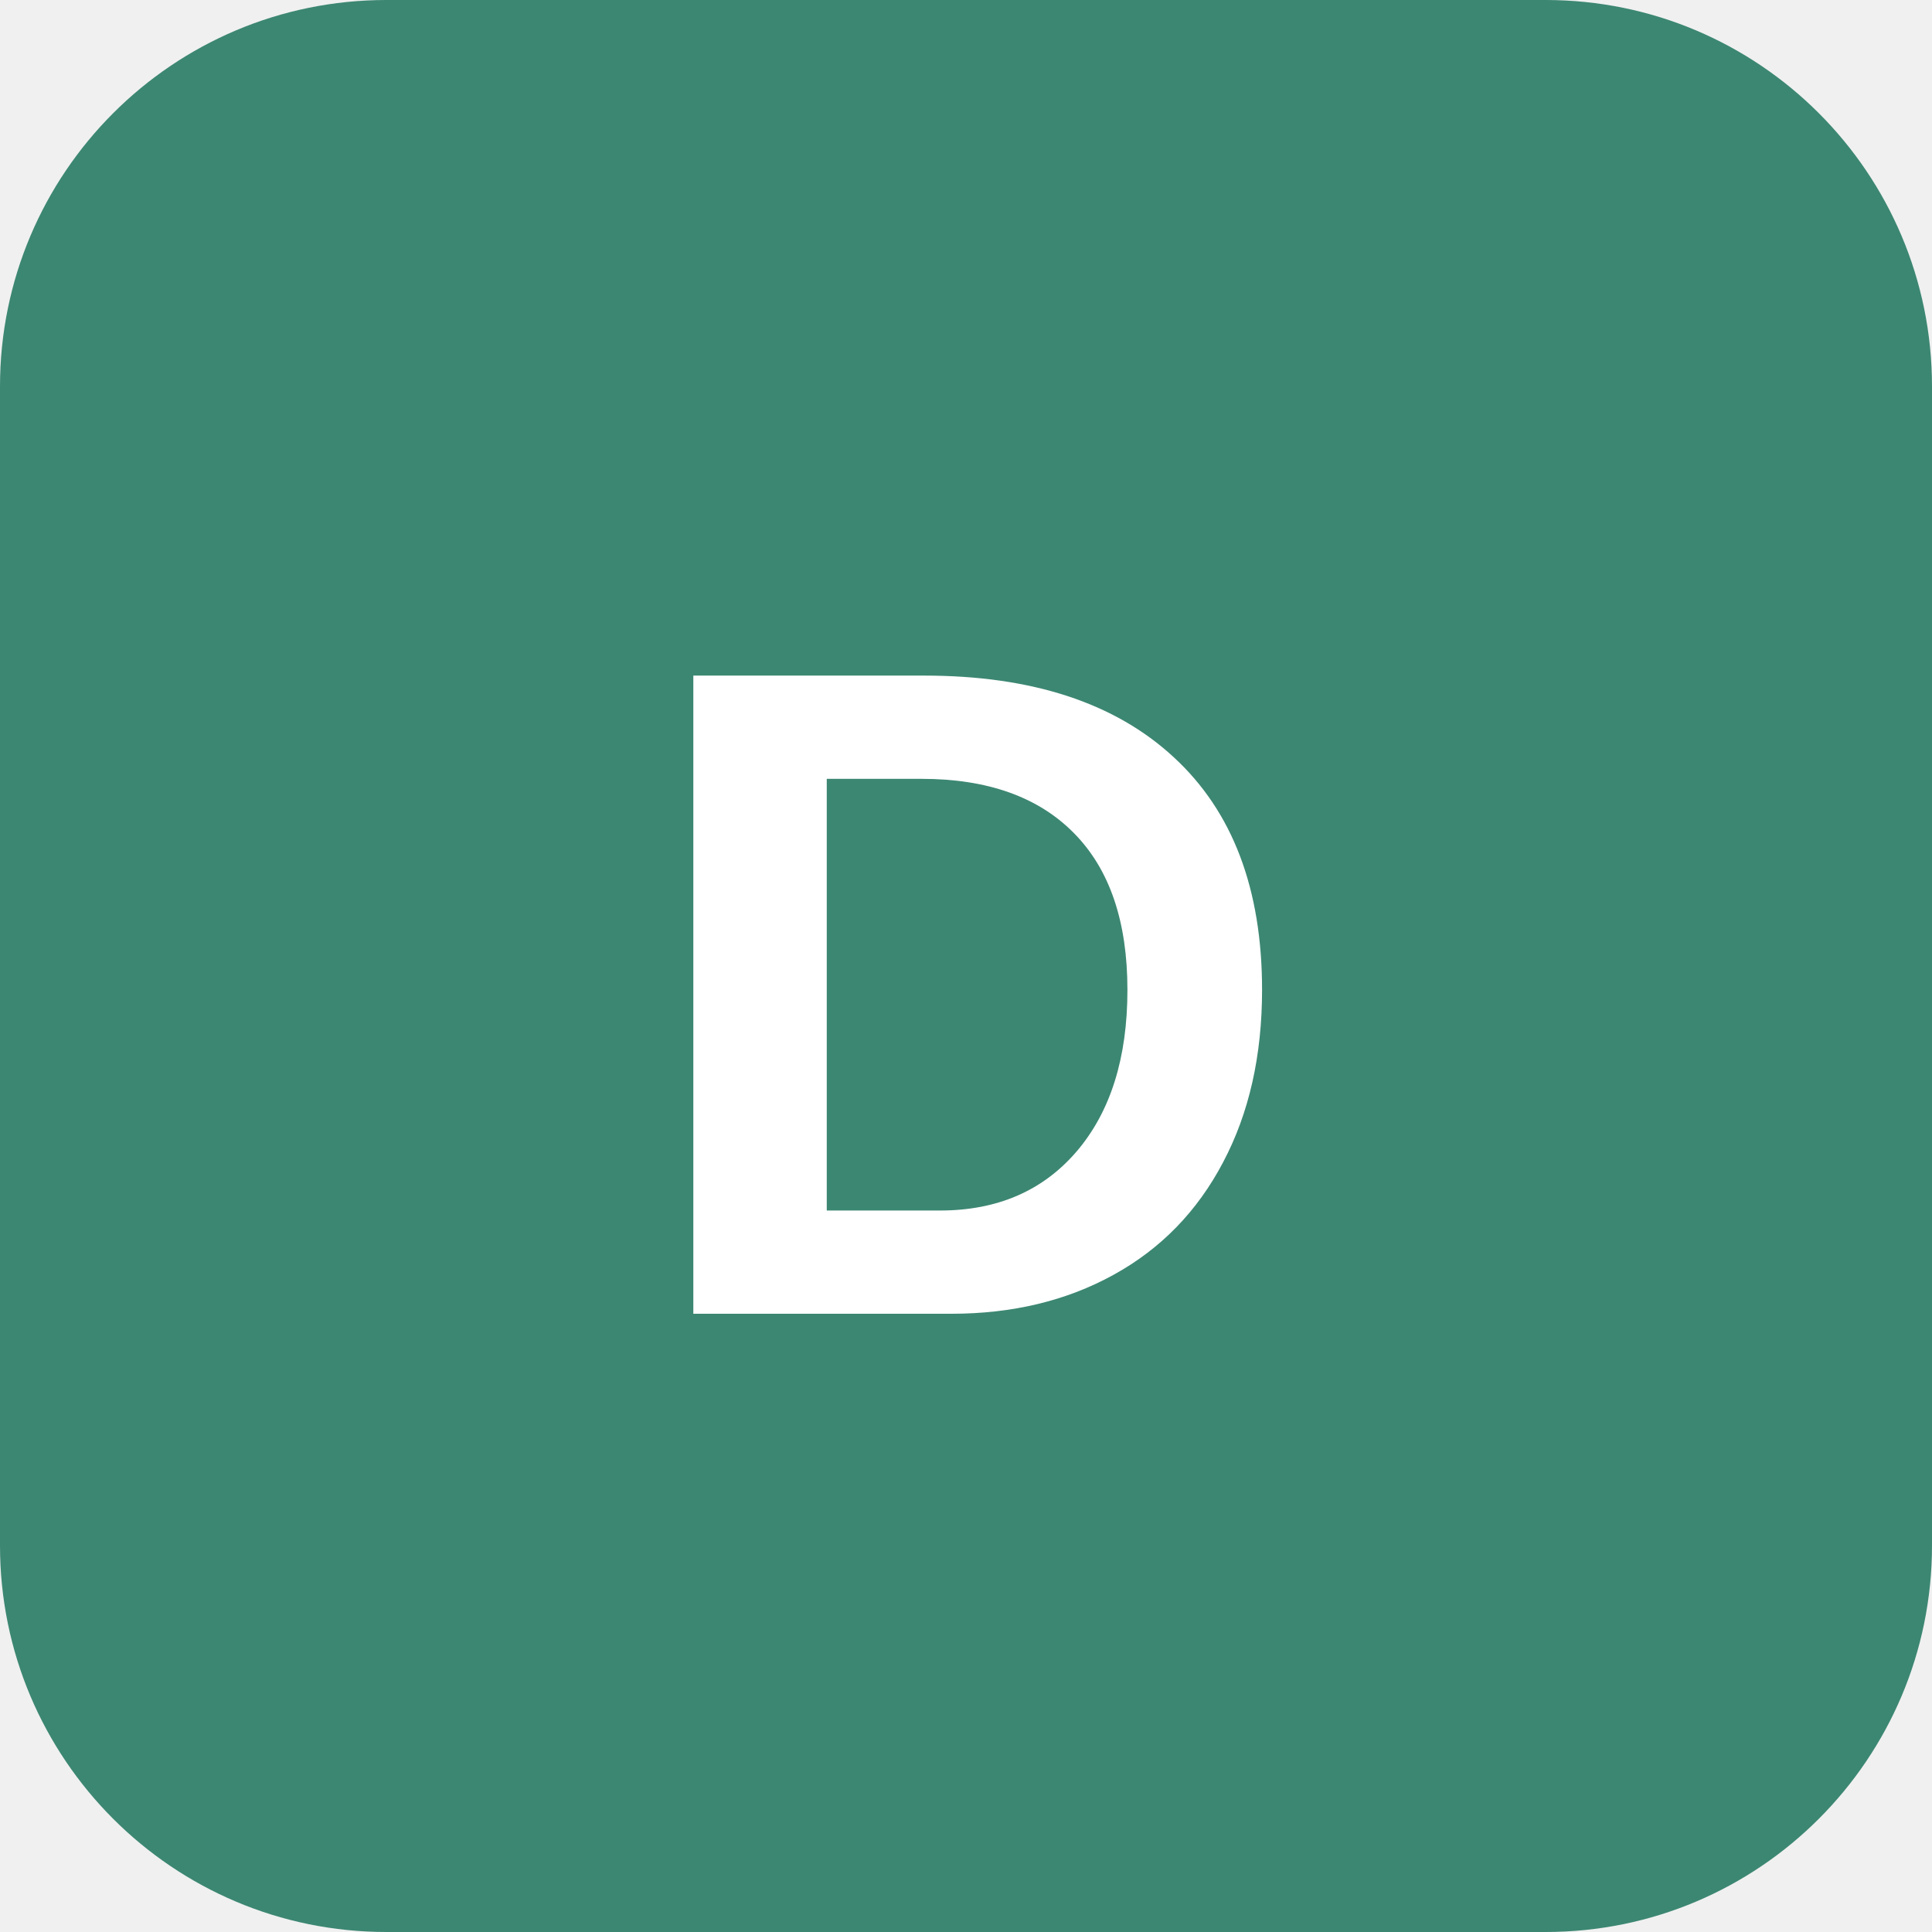
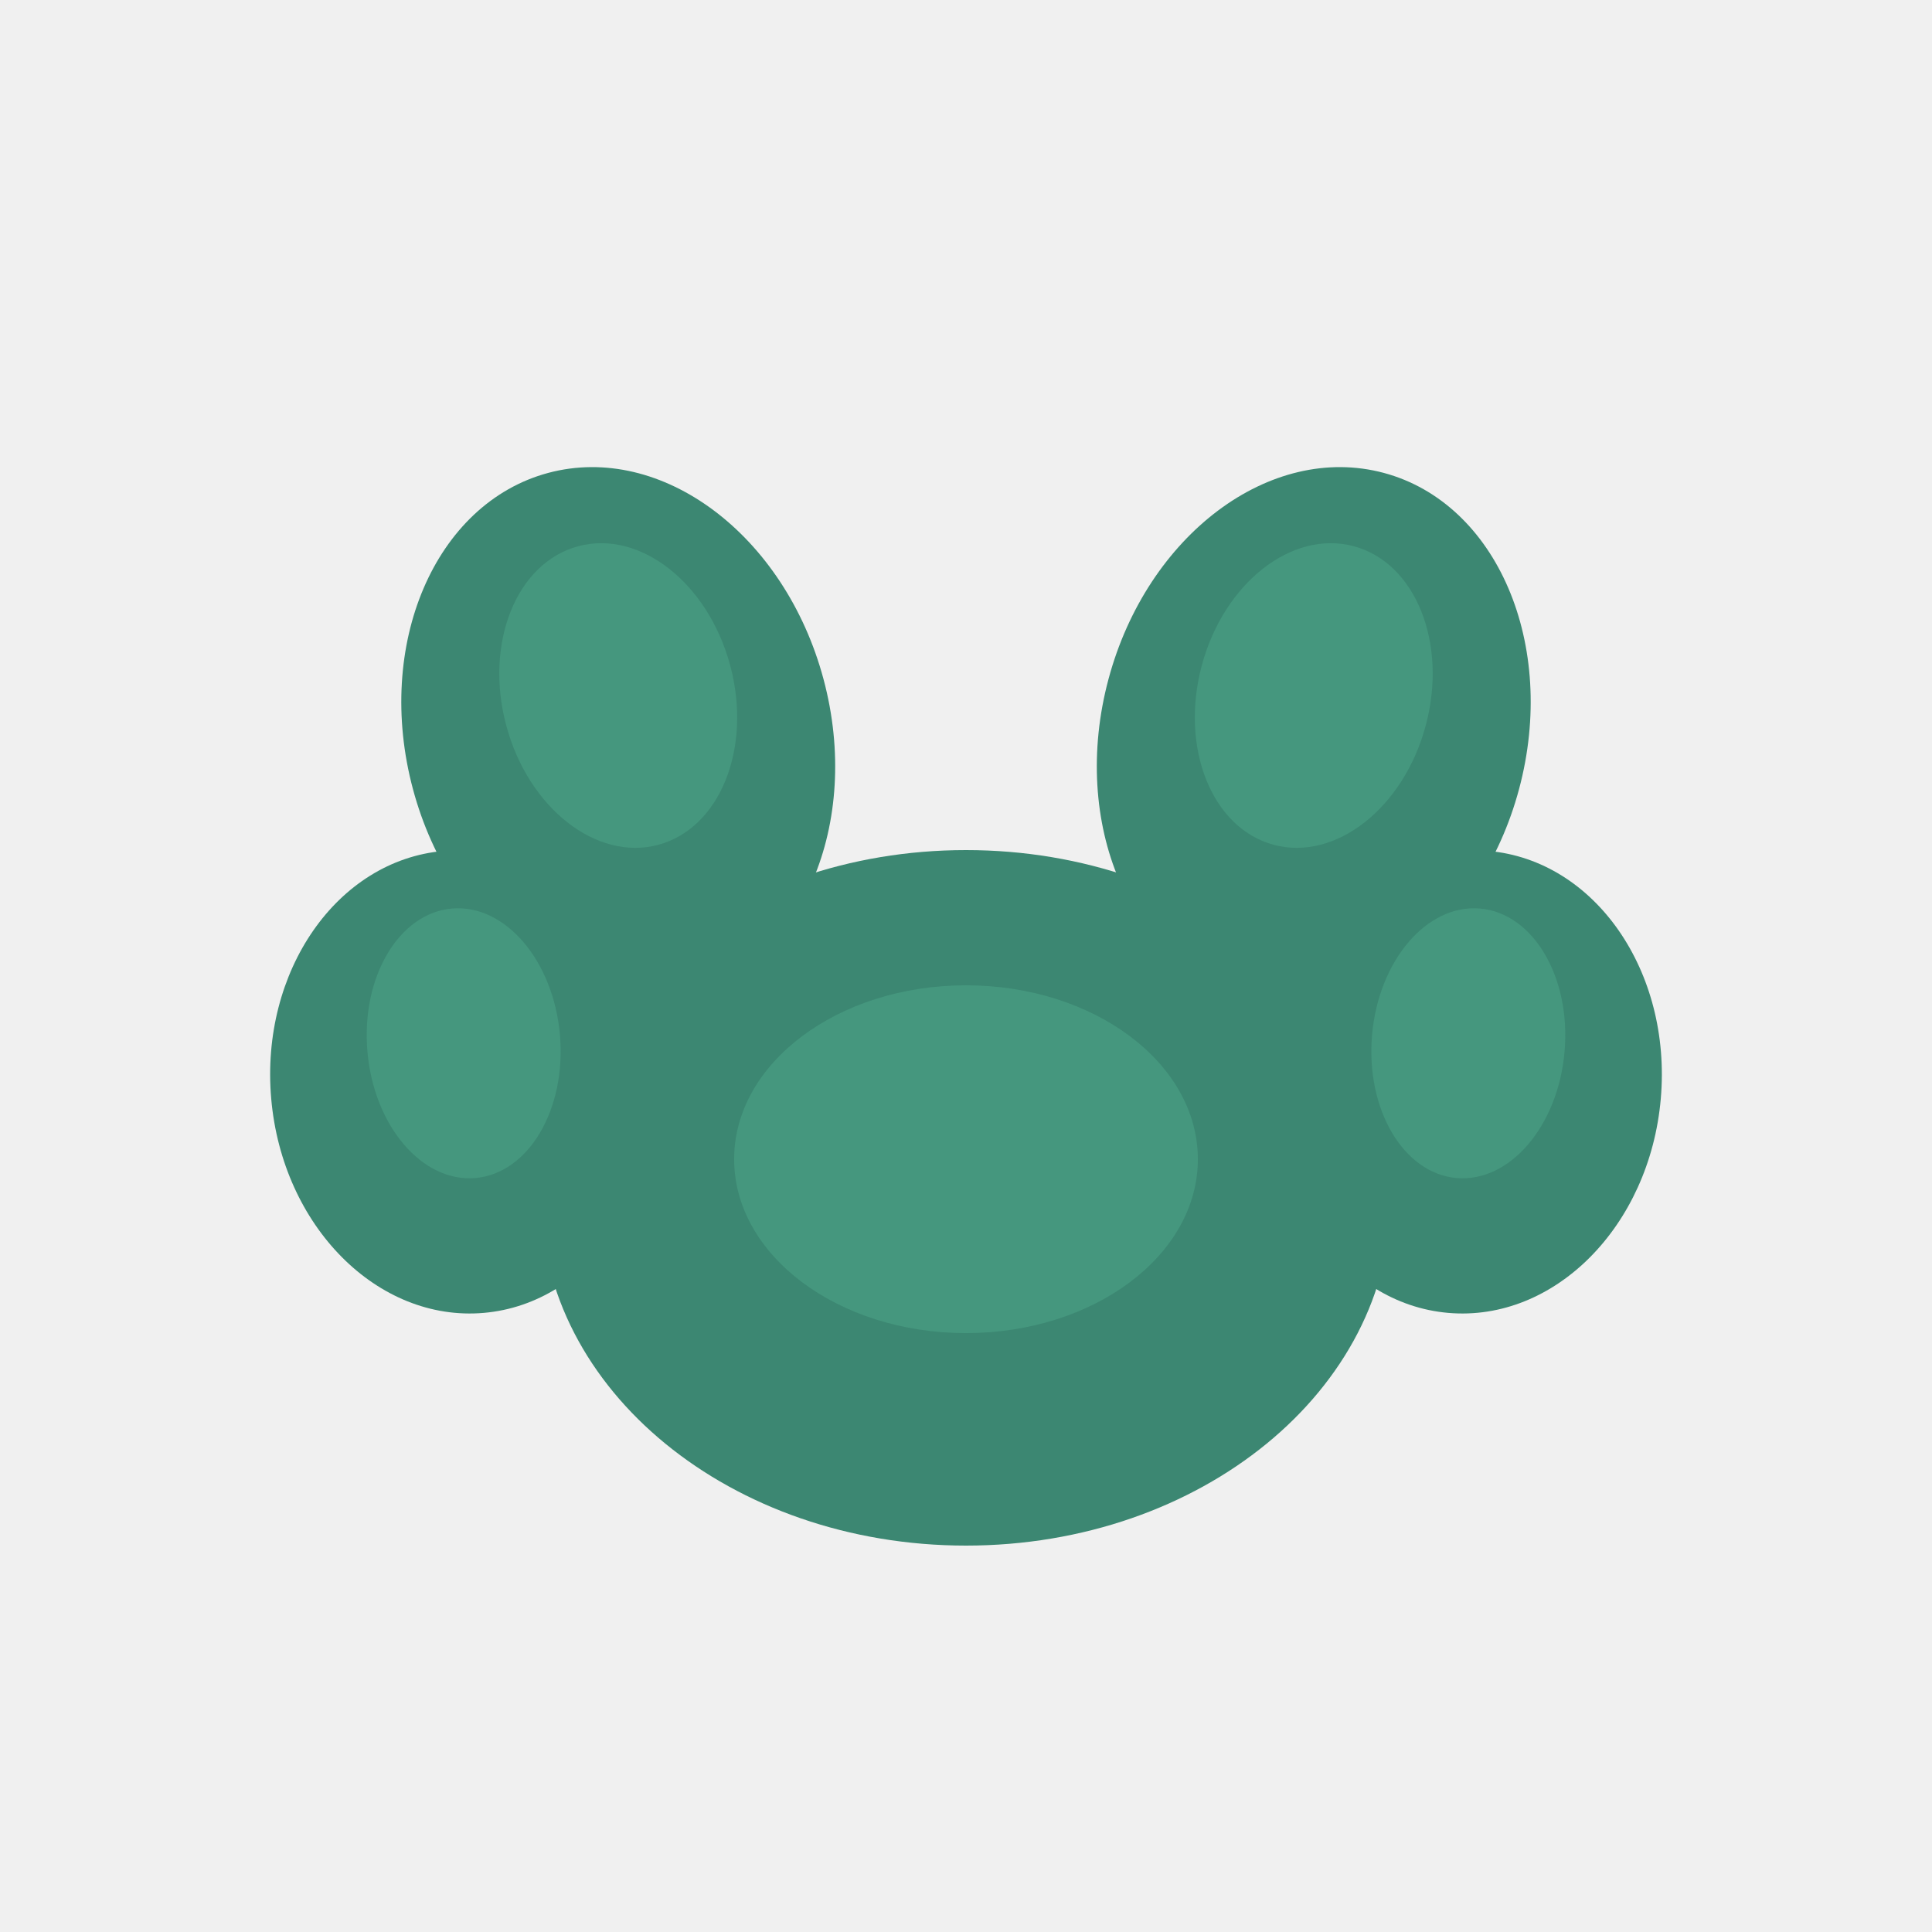
- <svg xmlns="http://www.w3.org/2000/svg" viewBox="0 0 100 100" fill="none">
-   <rect width="100" height="100" rx="20" fill="#3c8772" />
-   <text x="50" y="68" text-anchor="middle" font-family="Arial,sans-serif" font-size="48" font-weight="bold" fill="white">D</text>
+ <svg xmlns="http://www.w3.org/2000/svg" viewBox="0 0 100 100" width="100" height="100">
+   <ellipse cx="50" cy="62" rx="22" ry="18" fill="#3c8772" />
+   <ellipse cx="32" cy="38" rx="11" ry="14" fill="#3c8772" transform="rotate(-15 32 38)" />
+   <ellipse cx="68" cy="38" rx="11" ry="14" fill="#3c8772" transform="rotate(15 68 38)" />
+   <ellipse cx="24" cy="56" rx="10" ry="12" fill="#3c8772" transform="rotate(-5 24 56)" />
+   <ellipse cx="76" cy="56" rx="10" ry="12" fill="#3c8772" transform="rotate(5 76 56)" />
+   <ellipse cx="50" cy="60" rx="12" ry="9" fill="#4da88a" opacity="0.5" />
+   <ellipse cx="32" cy="36" rx="6" ry="8" fill="#4da88a" opacity="0.5" transform="rotate(-15 32 36)" />
+   <ellipse cx="68" cy="36" rx="6" ry="8" fill="#4da88a" opacity="0.5" transform="rotate(15 68 36)" />
+   <ellipse cx="24" cy="54" rx="5" ry="7" fill="#4da88a" opacity="0.5" transform="rotate(-5 24 54)" />
+   <ellipse cx="76" cy="54" rx="5" ry="7" fill="#4da88a" opacity="0.5" transform="rotate(5 76 54)" />
</svg>
